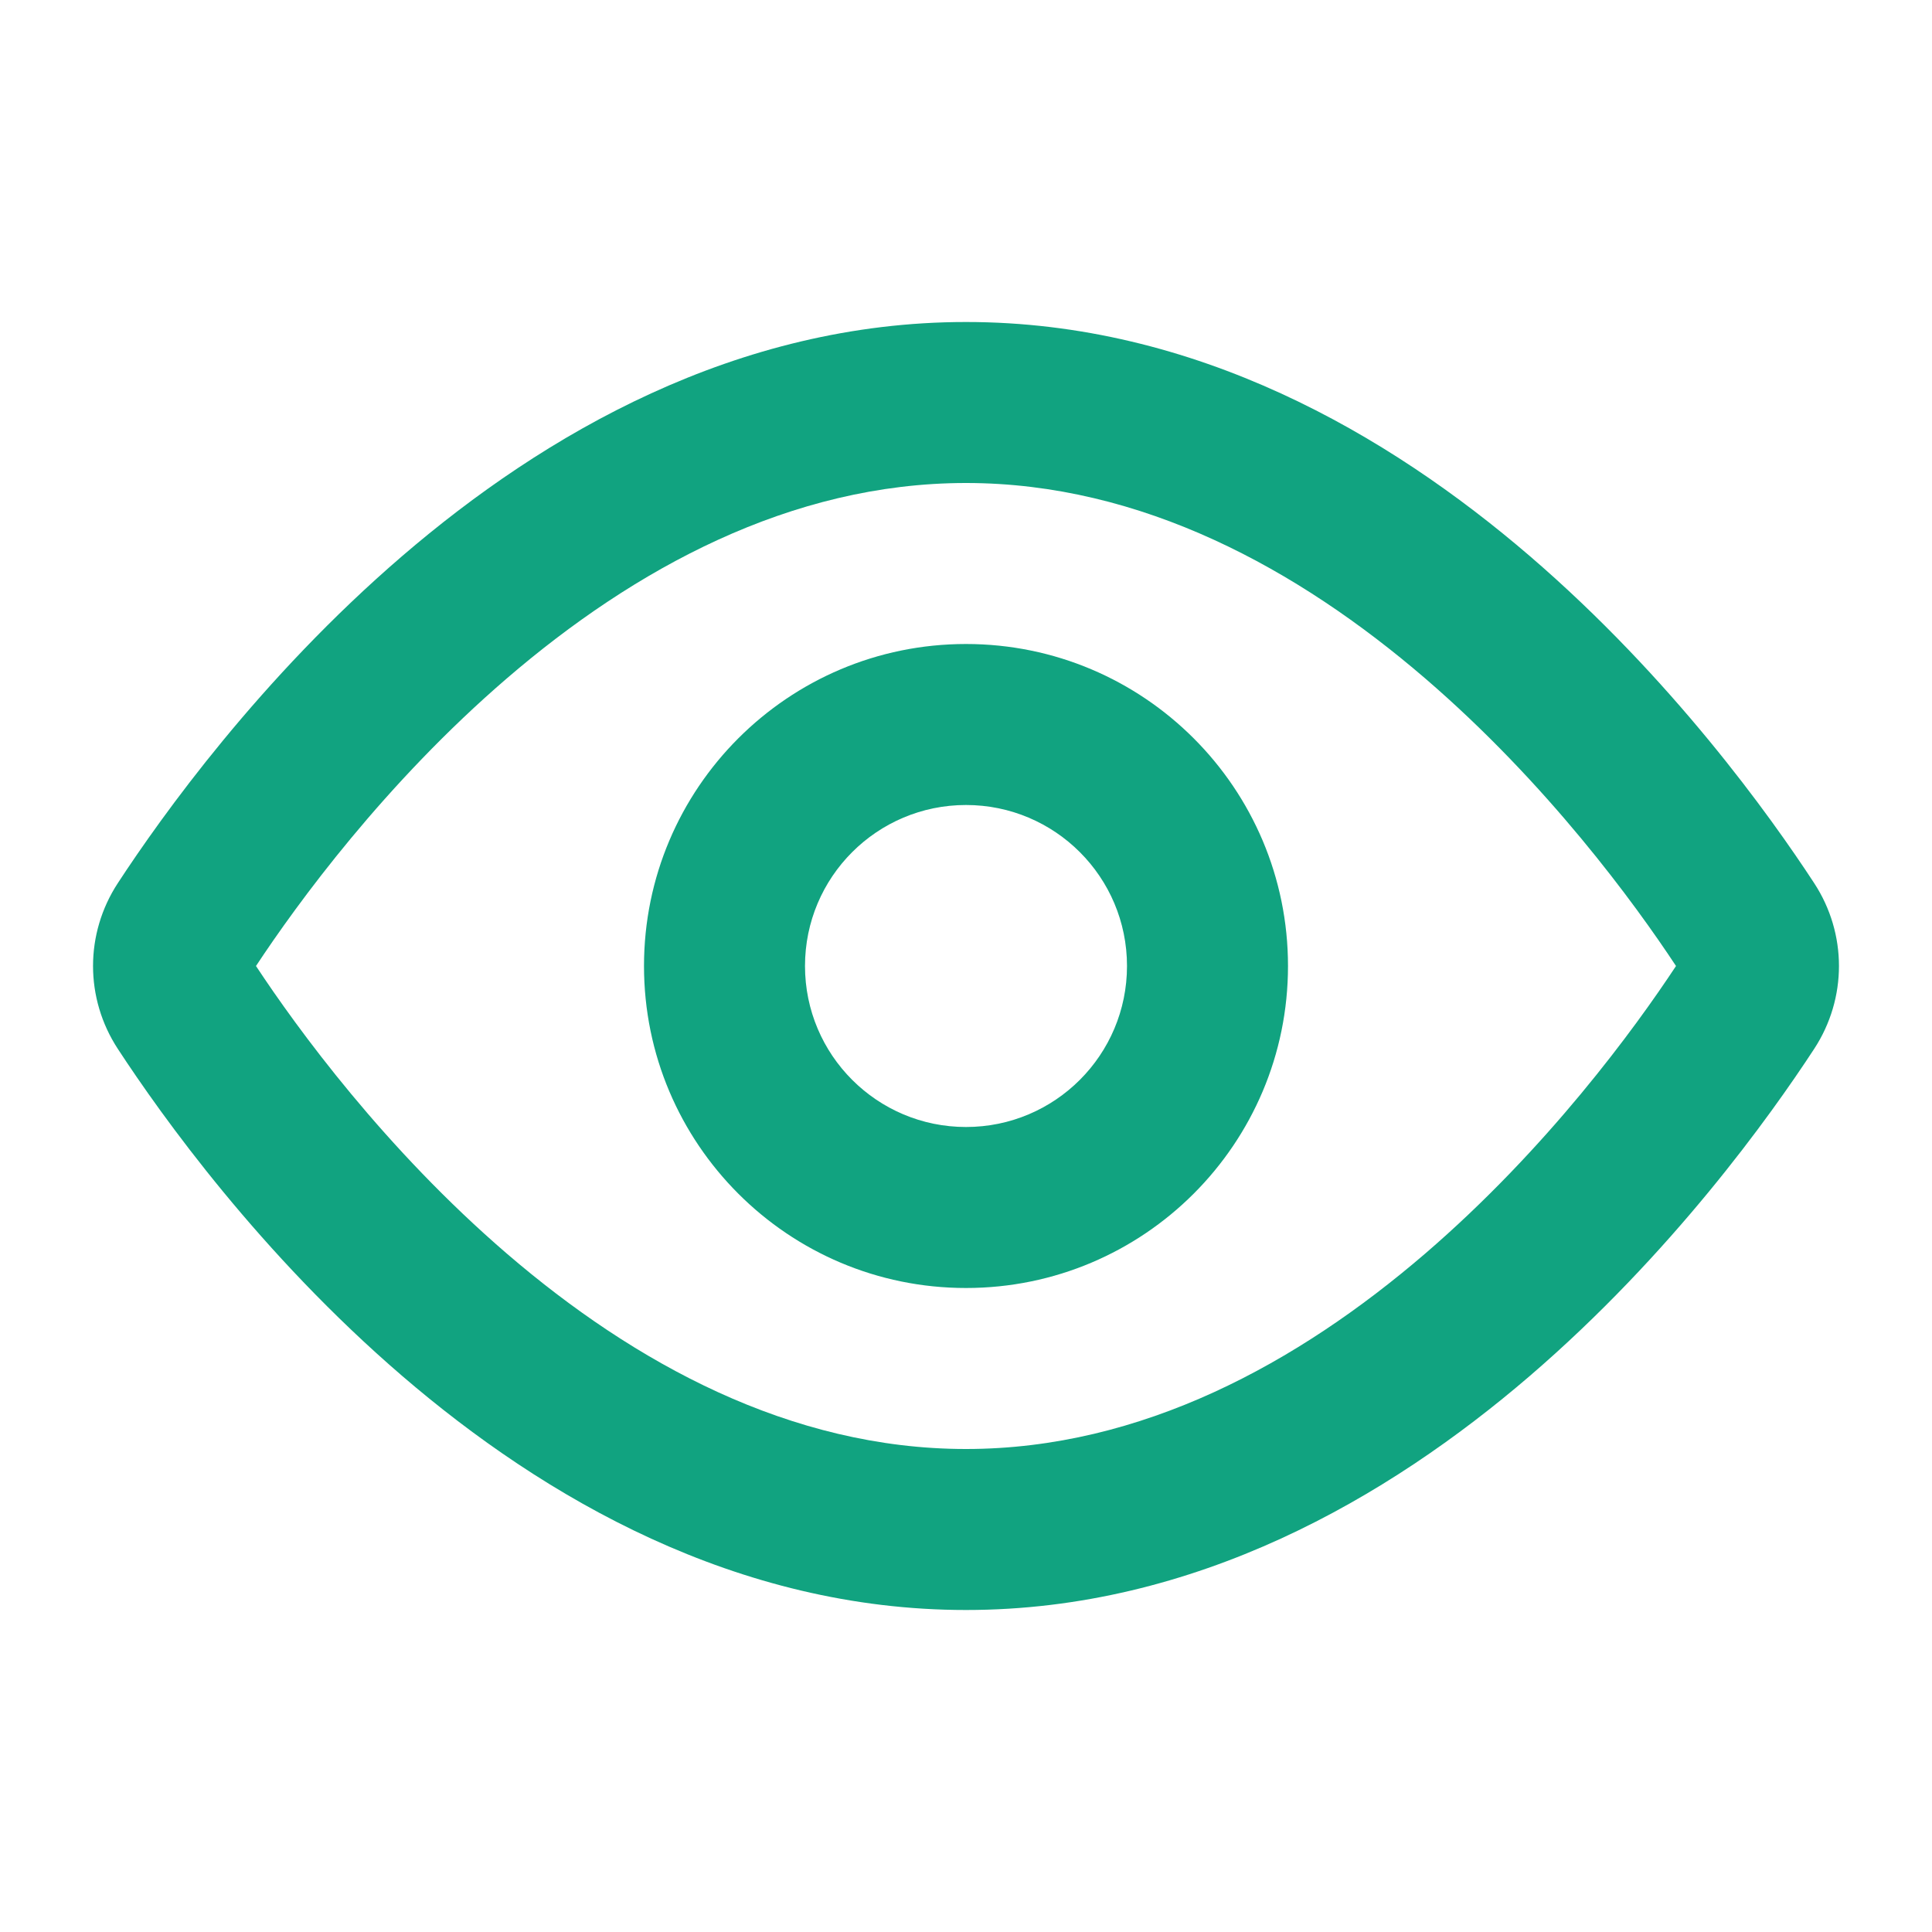
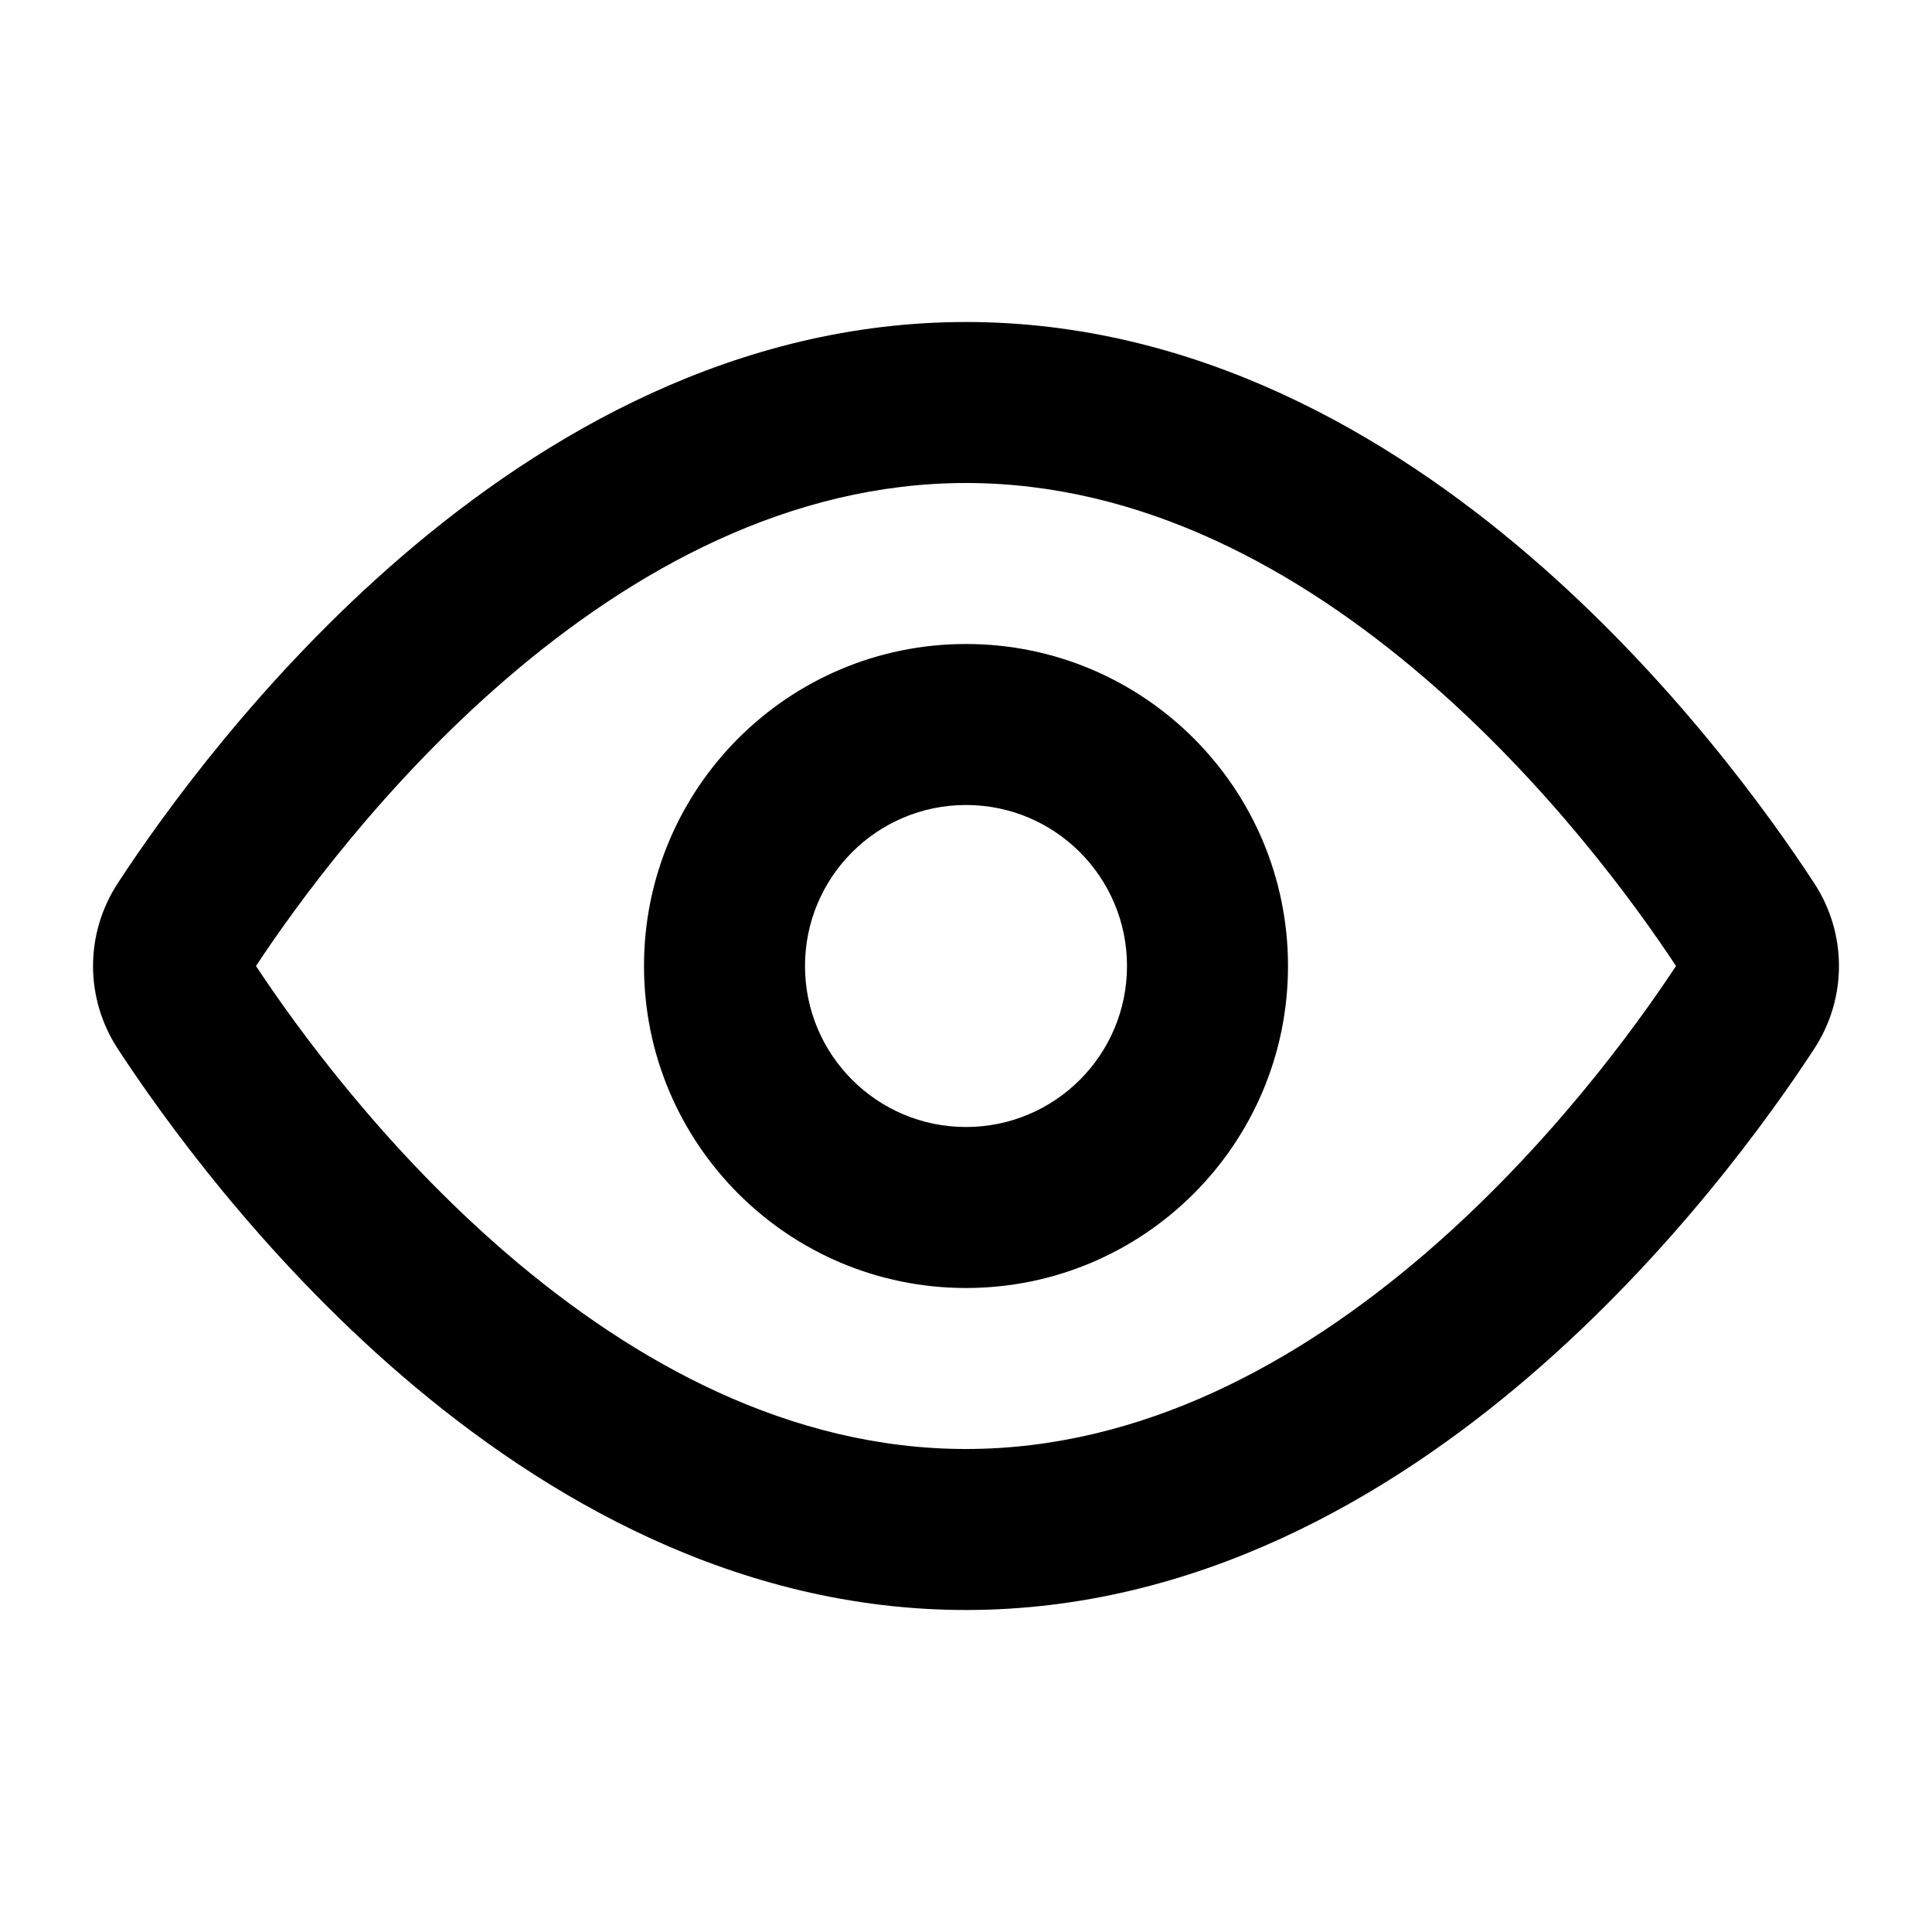
<svg xmlns="http://www.w3.org/2000/svg" width="800px" height="800px" viewBox="0 0 24 24" fill="none">
-   <path fill-rule="evenodd" clip-rule="evenodd" d="M6.301 15.577C4.778 14.268 3.69 12.773 3.18 12C3.69 11.227 4.778 9.732 6.301 8.423C7.874 7.072 9.816 6 12 6C14.184 6 16.126 7.072 17.699 8.423C19.222 9.732 20.31 11.227 20.82 12C20.31 12.773 19.222 14.268 17.699 15.577C16.126 16.928 14.184 18 12 18C9.816 18 7.874 16.928 6.301 15.577ZM12 4C9.148 4 6.757 5.395 4.998 6.906C3.233 8.423 2.008 10.138 1.464 10.97C1.053 11.598 1.053 12.402 1.464 13.03C2.008 13.862 3.233 15.577 4.998 17.094C6.757 18.605 9.148 20 12 20C14.852 20 17.243 18.605 19.002 17.094C20.767 15.577 21.992 13.862 22.536 13.03C22.947 12.402 22.947 11.598 22.536 10.97C21.992 10.138 20.767 8.423 19.002 6.906C17.243 5.395 14.852 4 12 4ZM10 12C10 10.895 10.896 10 12 10C13.105 10 14 10.895 14 12C14 13.105 13.105 14 12 14C10.896 14 10 13.105 10 12ZM12 8C9.791 8 8 9.791 8 12C8 14.209 9.791 16 12 16C14.209 16 16 14.209 16 12C16 9.791 14.209 8 12 8Z" fill="#11A380" />
+   <path fill-rule="evenodd" clip-rule="evenodd" d="M6.301 15.577C4.778 14.268 3.69 12.773 3.18 12C3.69 11.227 4.778 9.732 6.301 8.423C7.874 7.072 9.816 6 12 6C14.184 6 16.126 7.072 17.699 8.423C19.222 9.732 20.31 11.227 20.82 12C20.31 12.773 19.222 14.268 17.699 15.577C16.126 16.928 14.184 18 12 18C9.816 18 7.874 16.928 6.301 15.577ZM12 4C9.148 4 6.757 5.395 4.998 6.906C3.233 8.423 2.008 10.138 1.464 10.97C1.053 11.598 1.053 12.402 1.464 13.03C2.008 13.862 3.233 15.577 4.998 17.094C6.757 18.605 9.148 20 12 20C14.852 20 17.243 18.605 19.002 17.094C20.767 15.577 21.992 13.862 22.536 13.03C22.947 12.402 22.947 11.598 22.536 10.97C21.992 10.138 20.767 8.423 19.002 6.906C17.243 5.395 14.852 4 12 4ZM10 12C10 10.895 10.896 10 12 10C13.105 10 14 10.895 14 12C14 13.105 13.105 14 12 14C10.896 14 10 13.105 10 12ZM12 8C9.791 8 8 9.791 8 12C8 14.209 9.791 16 12 16C14.209 16 16 14.209 16 12C16 9.791 14.209 8 12 8Z" fill="#000000" />
</svg>
